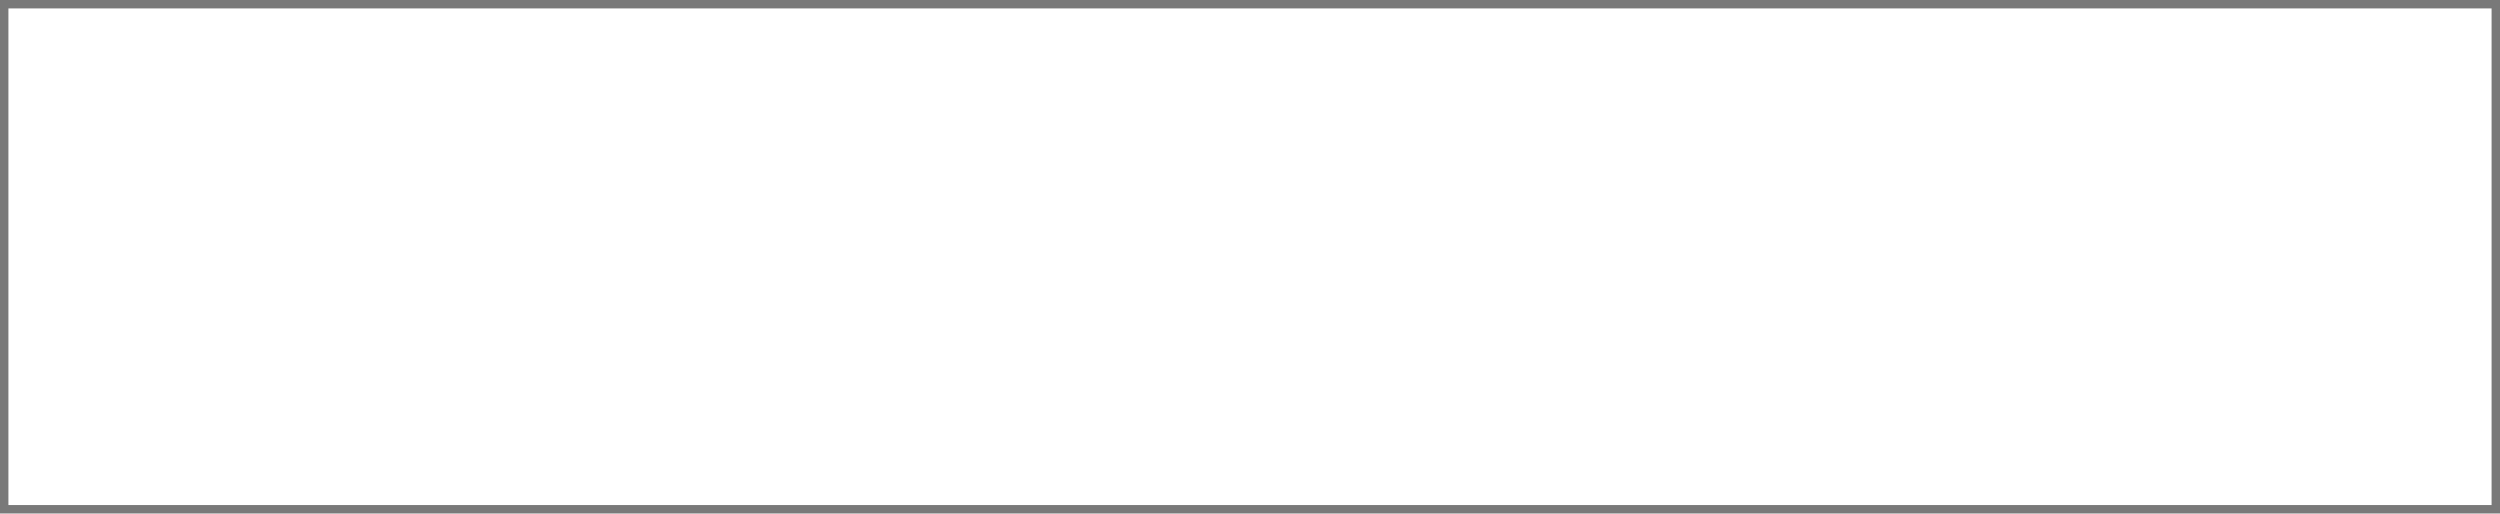
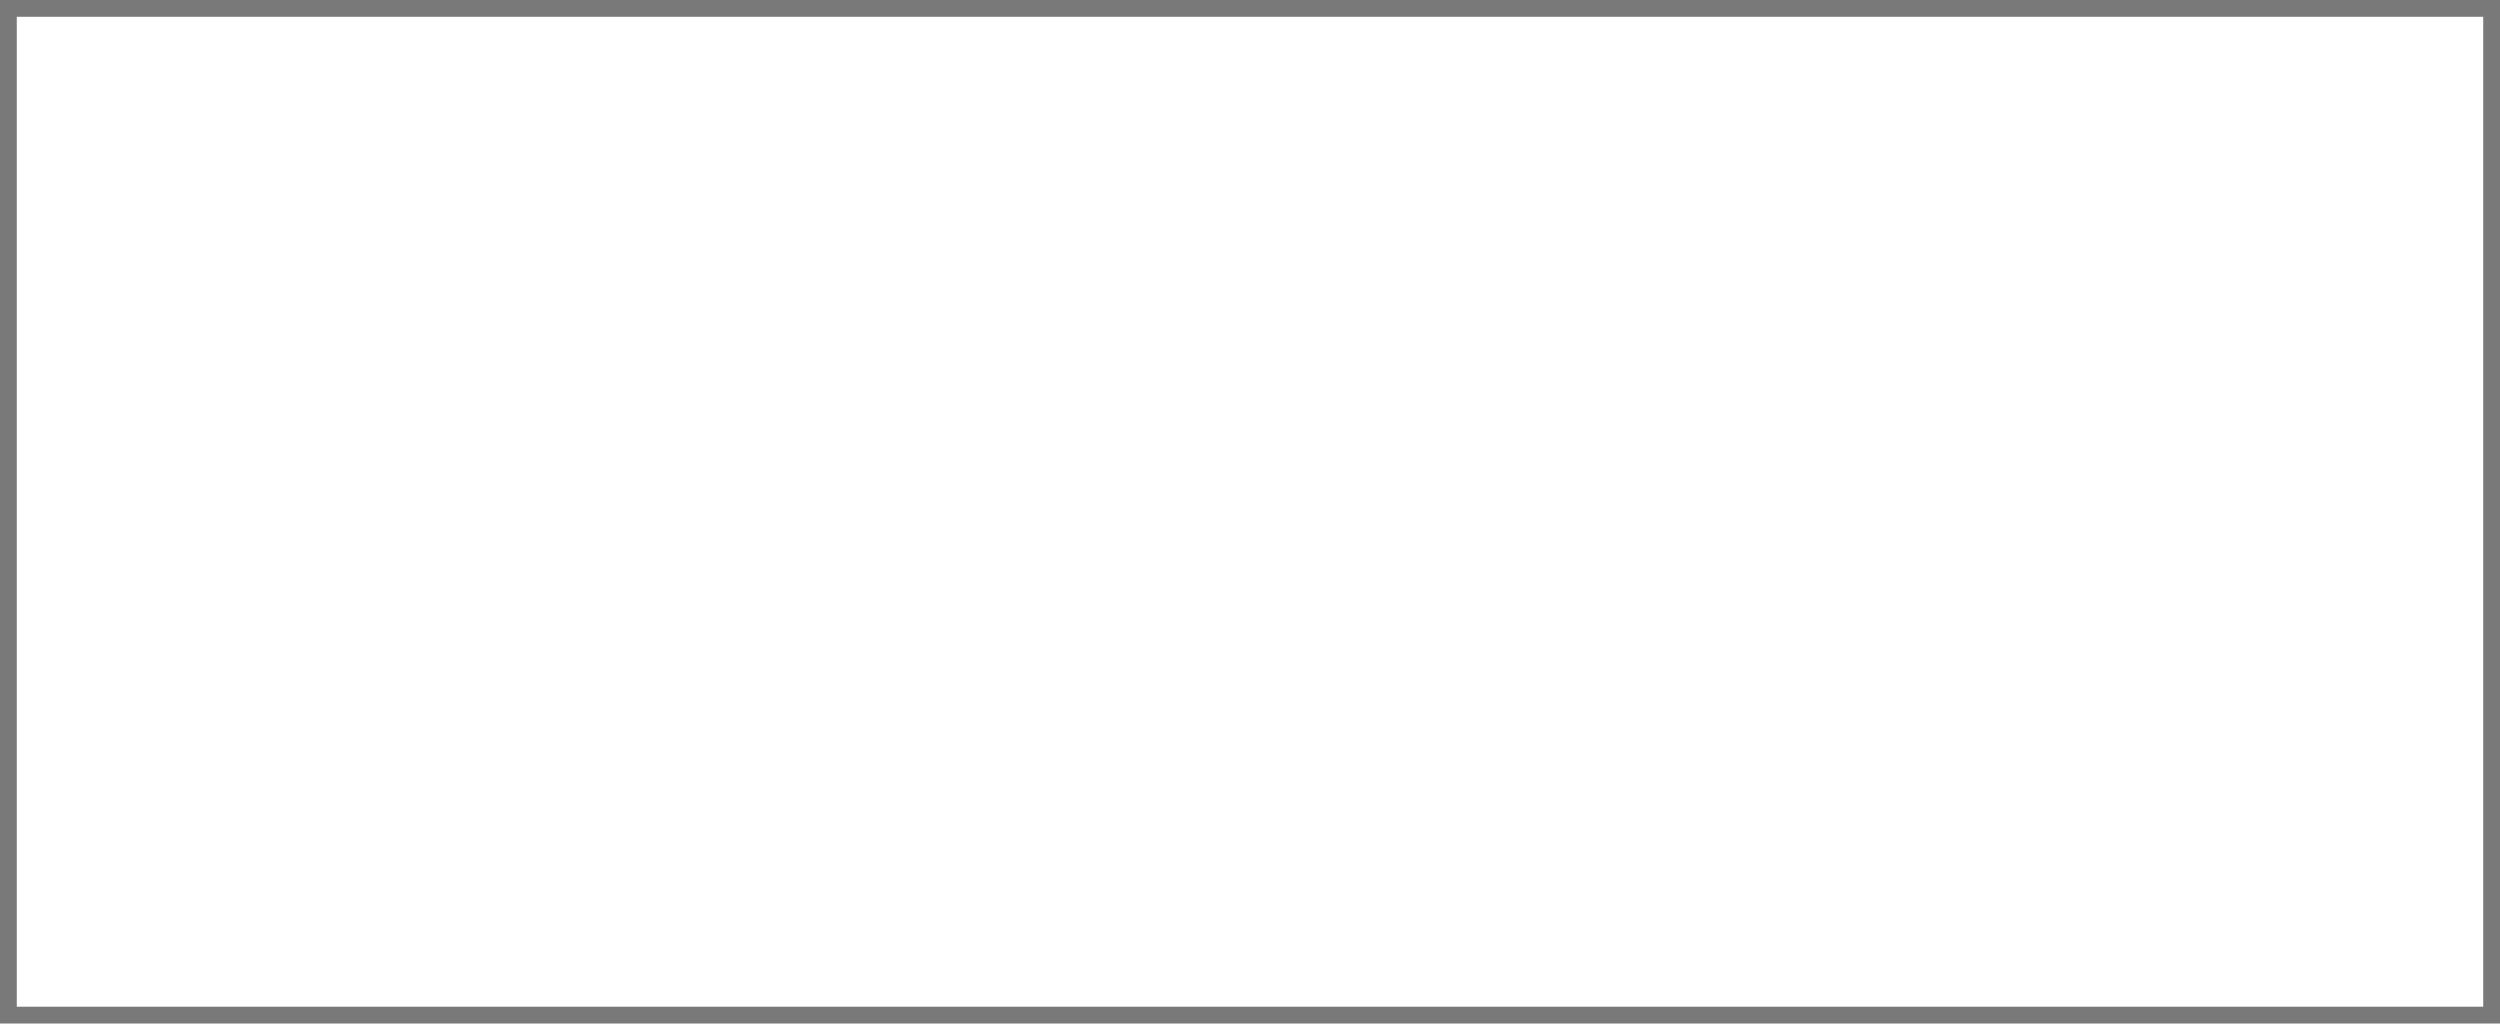
- <svg xmlns="http://www.w3.org/2000/svg" version="1.1" width="297px" height="61px">
+ <svg xmlns="http://www.w3.org/2000/svg" version="1.1" width="149px" height="61px">
  <defs>
-     <mask fill="white" id="clip20">
-       <path d="M 0 61  L 0 0  L 297 0  L 297 61  L 67.741 61  L 0 61  Z " fill-rule="evenodd" />
+     <mask fill="white" id="clip121">
+       <path d="M 0 61  L 0 0  L 149 0  L 149 61  L 114.073 61  L 0 61  Z " fill-rule="evenodd" />
    </mask>
  </defs>
-   <g transform="matrix(1 0 0 1 -1063 -344 )">
-     <path d="M 0 61  L 0 0  L 297 0  L 297 61  L 67.741 61  L 0 61  Z " fill-rule="nonzero" fill="#ffffff" stroke="none" transform="matrix(1 0 0 1 1063 344 )" />
-     <path d="M 0 61  L 0 0  L 297 0  L 297 61  L 67.741 61  L 0 61  Z " stroke-width="2" stroke="#797979" fill="none" transform="matrix(1 0 0 1 1063 344 )" mask="url(#clip20)" />
+   <g transform="matrix(1 0 0 1 -903 -344 )">
+     <path d="M 0 61  L 0 0  L 149 0  L 149 61  L 114.073 61  L 0 61  Z " fill-rule="nonzero" fill="#ffffff" stroke="none" transform="matrix(1 0 0 1 903 344 )" />
+     <path d="M 0 61  L 0 0  L 149 0  L 149 61  L 114.073 61  L 0 61  Z " stroke-width="2" stroke="#797979" fill="none" transform="matrix(1 0 0 1 903 344 )" mask="url(#clip121)" />
  </g>
</svg>
